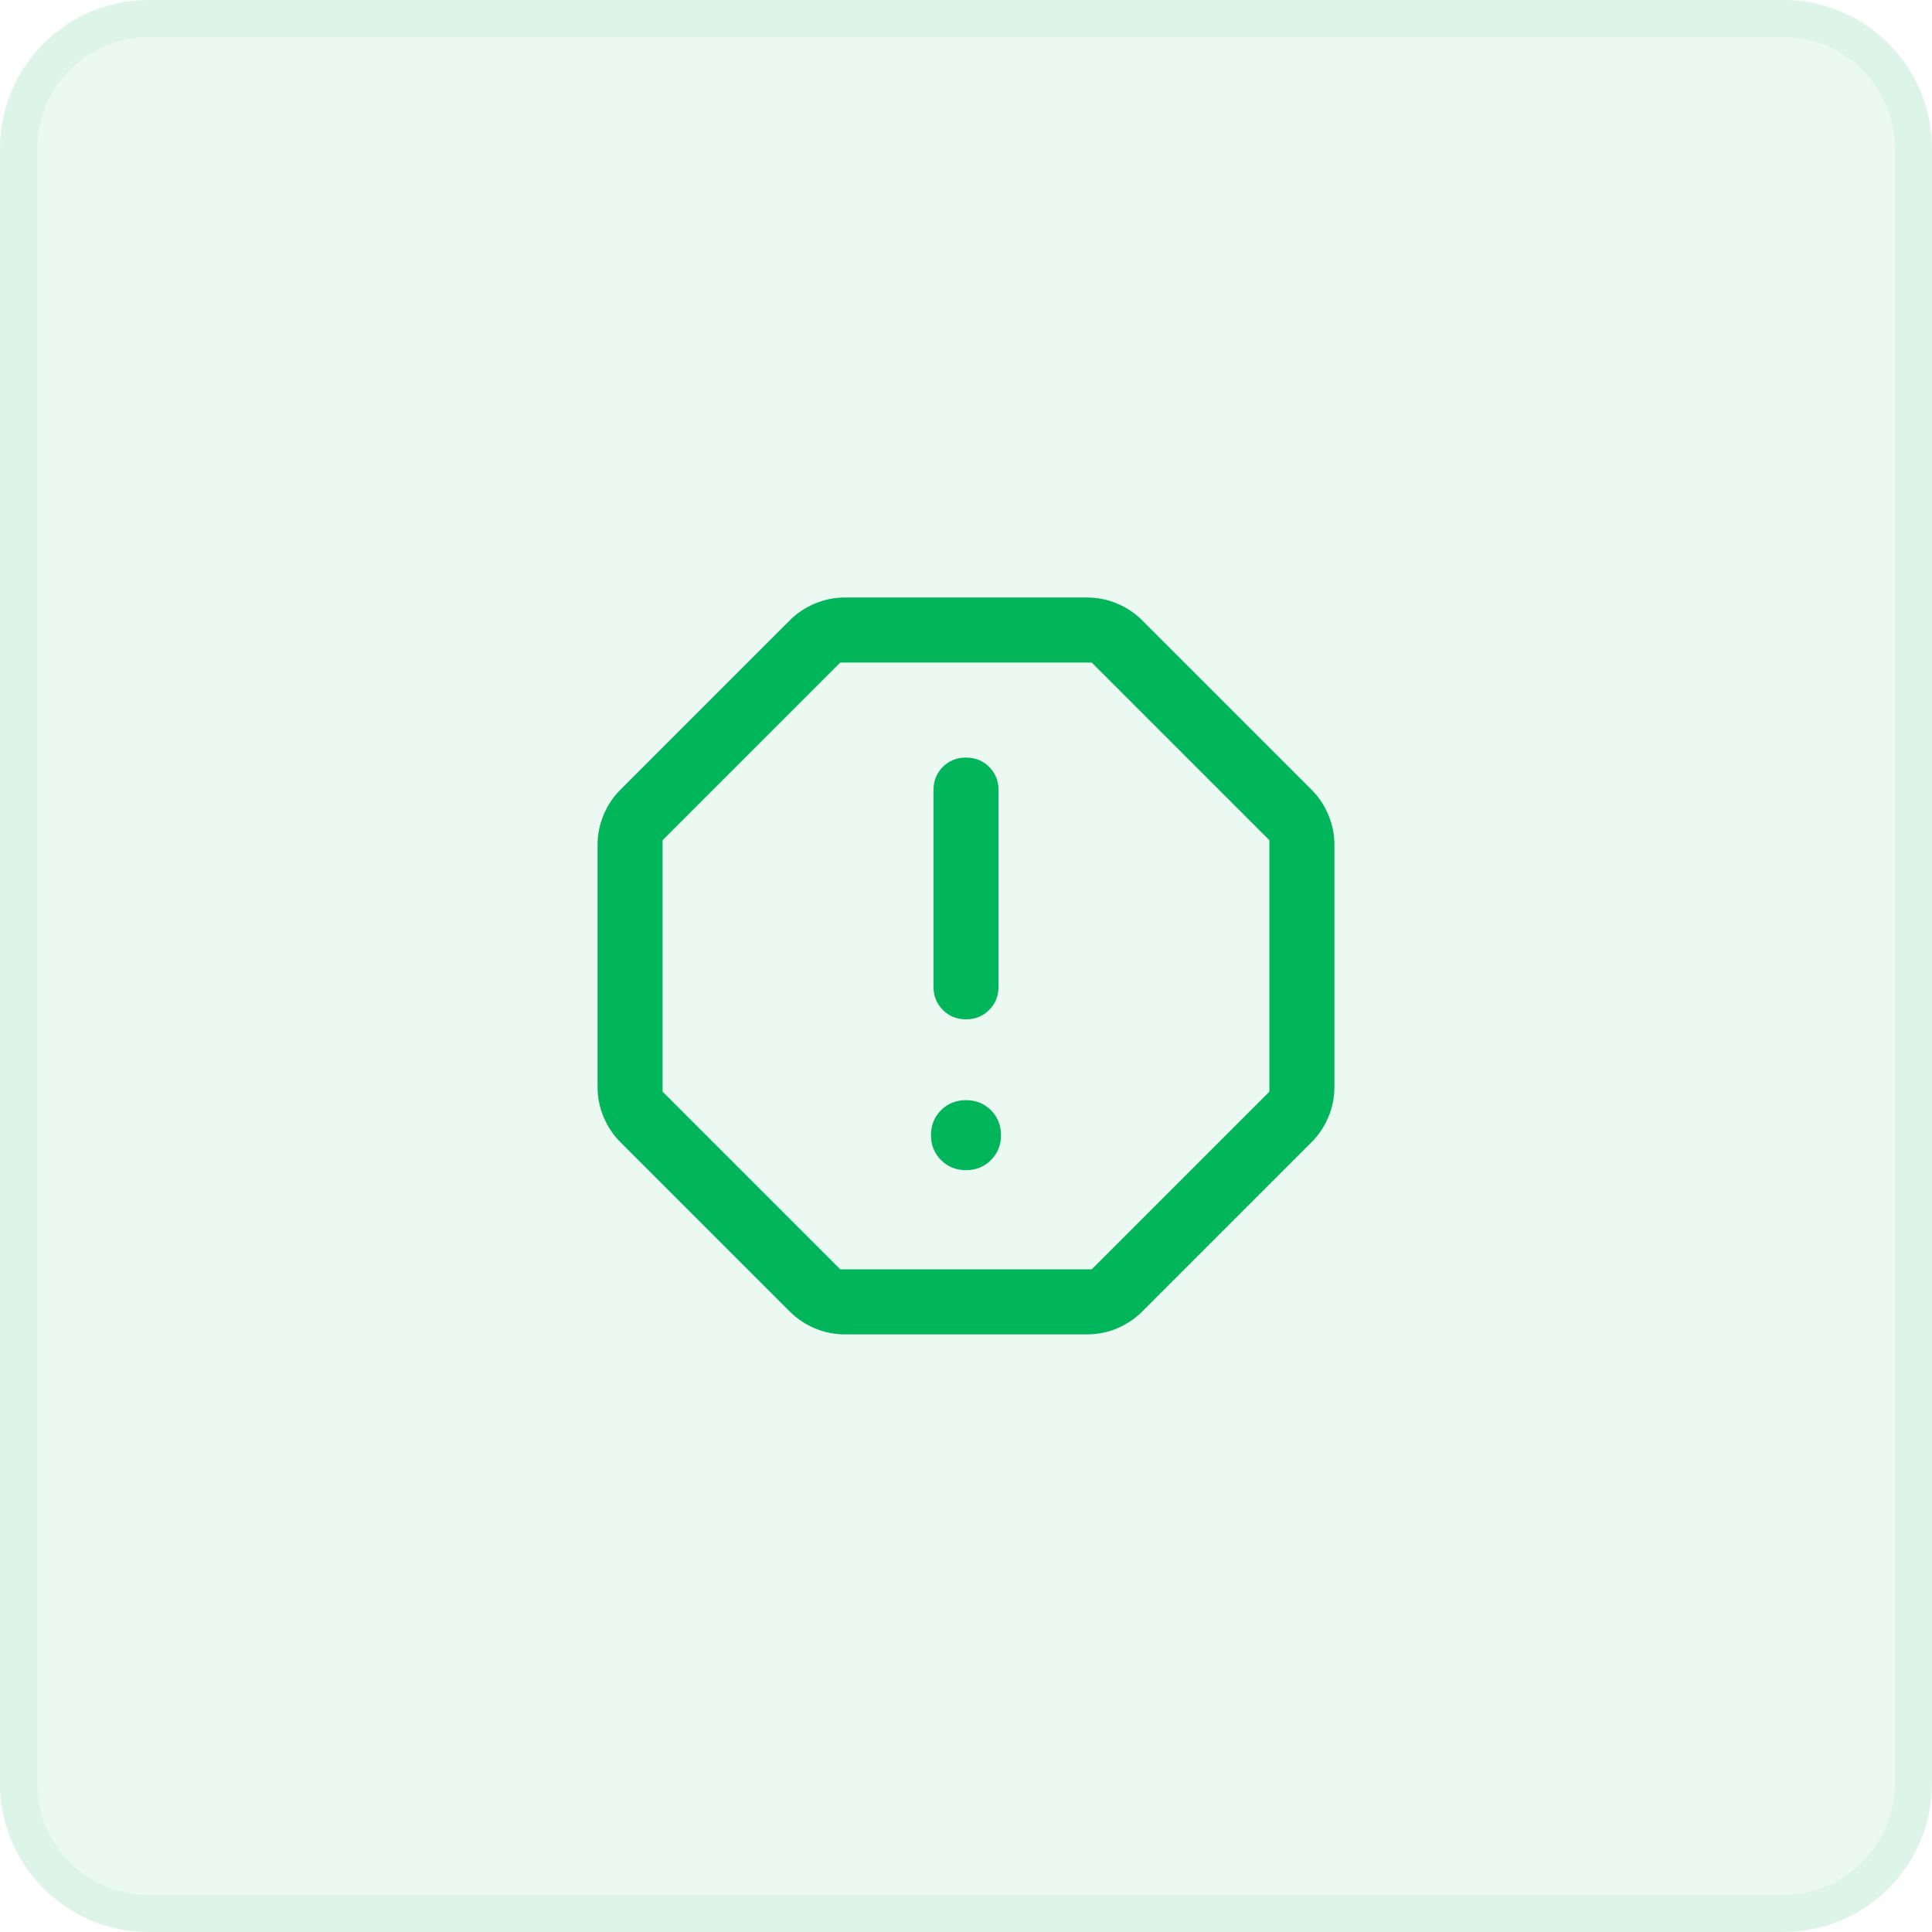
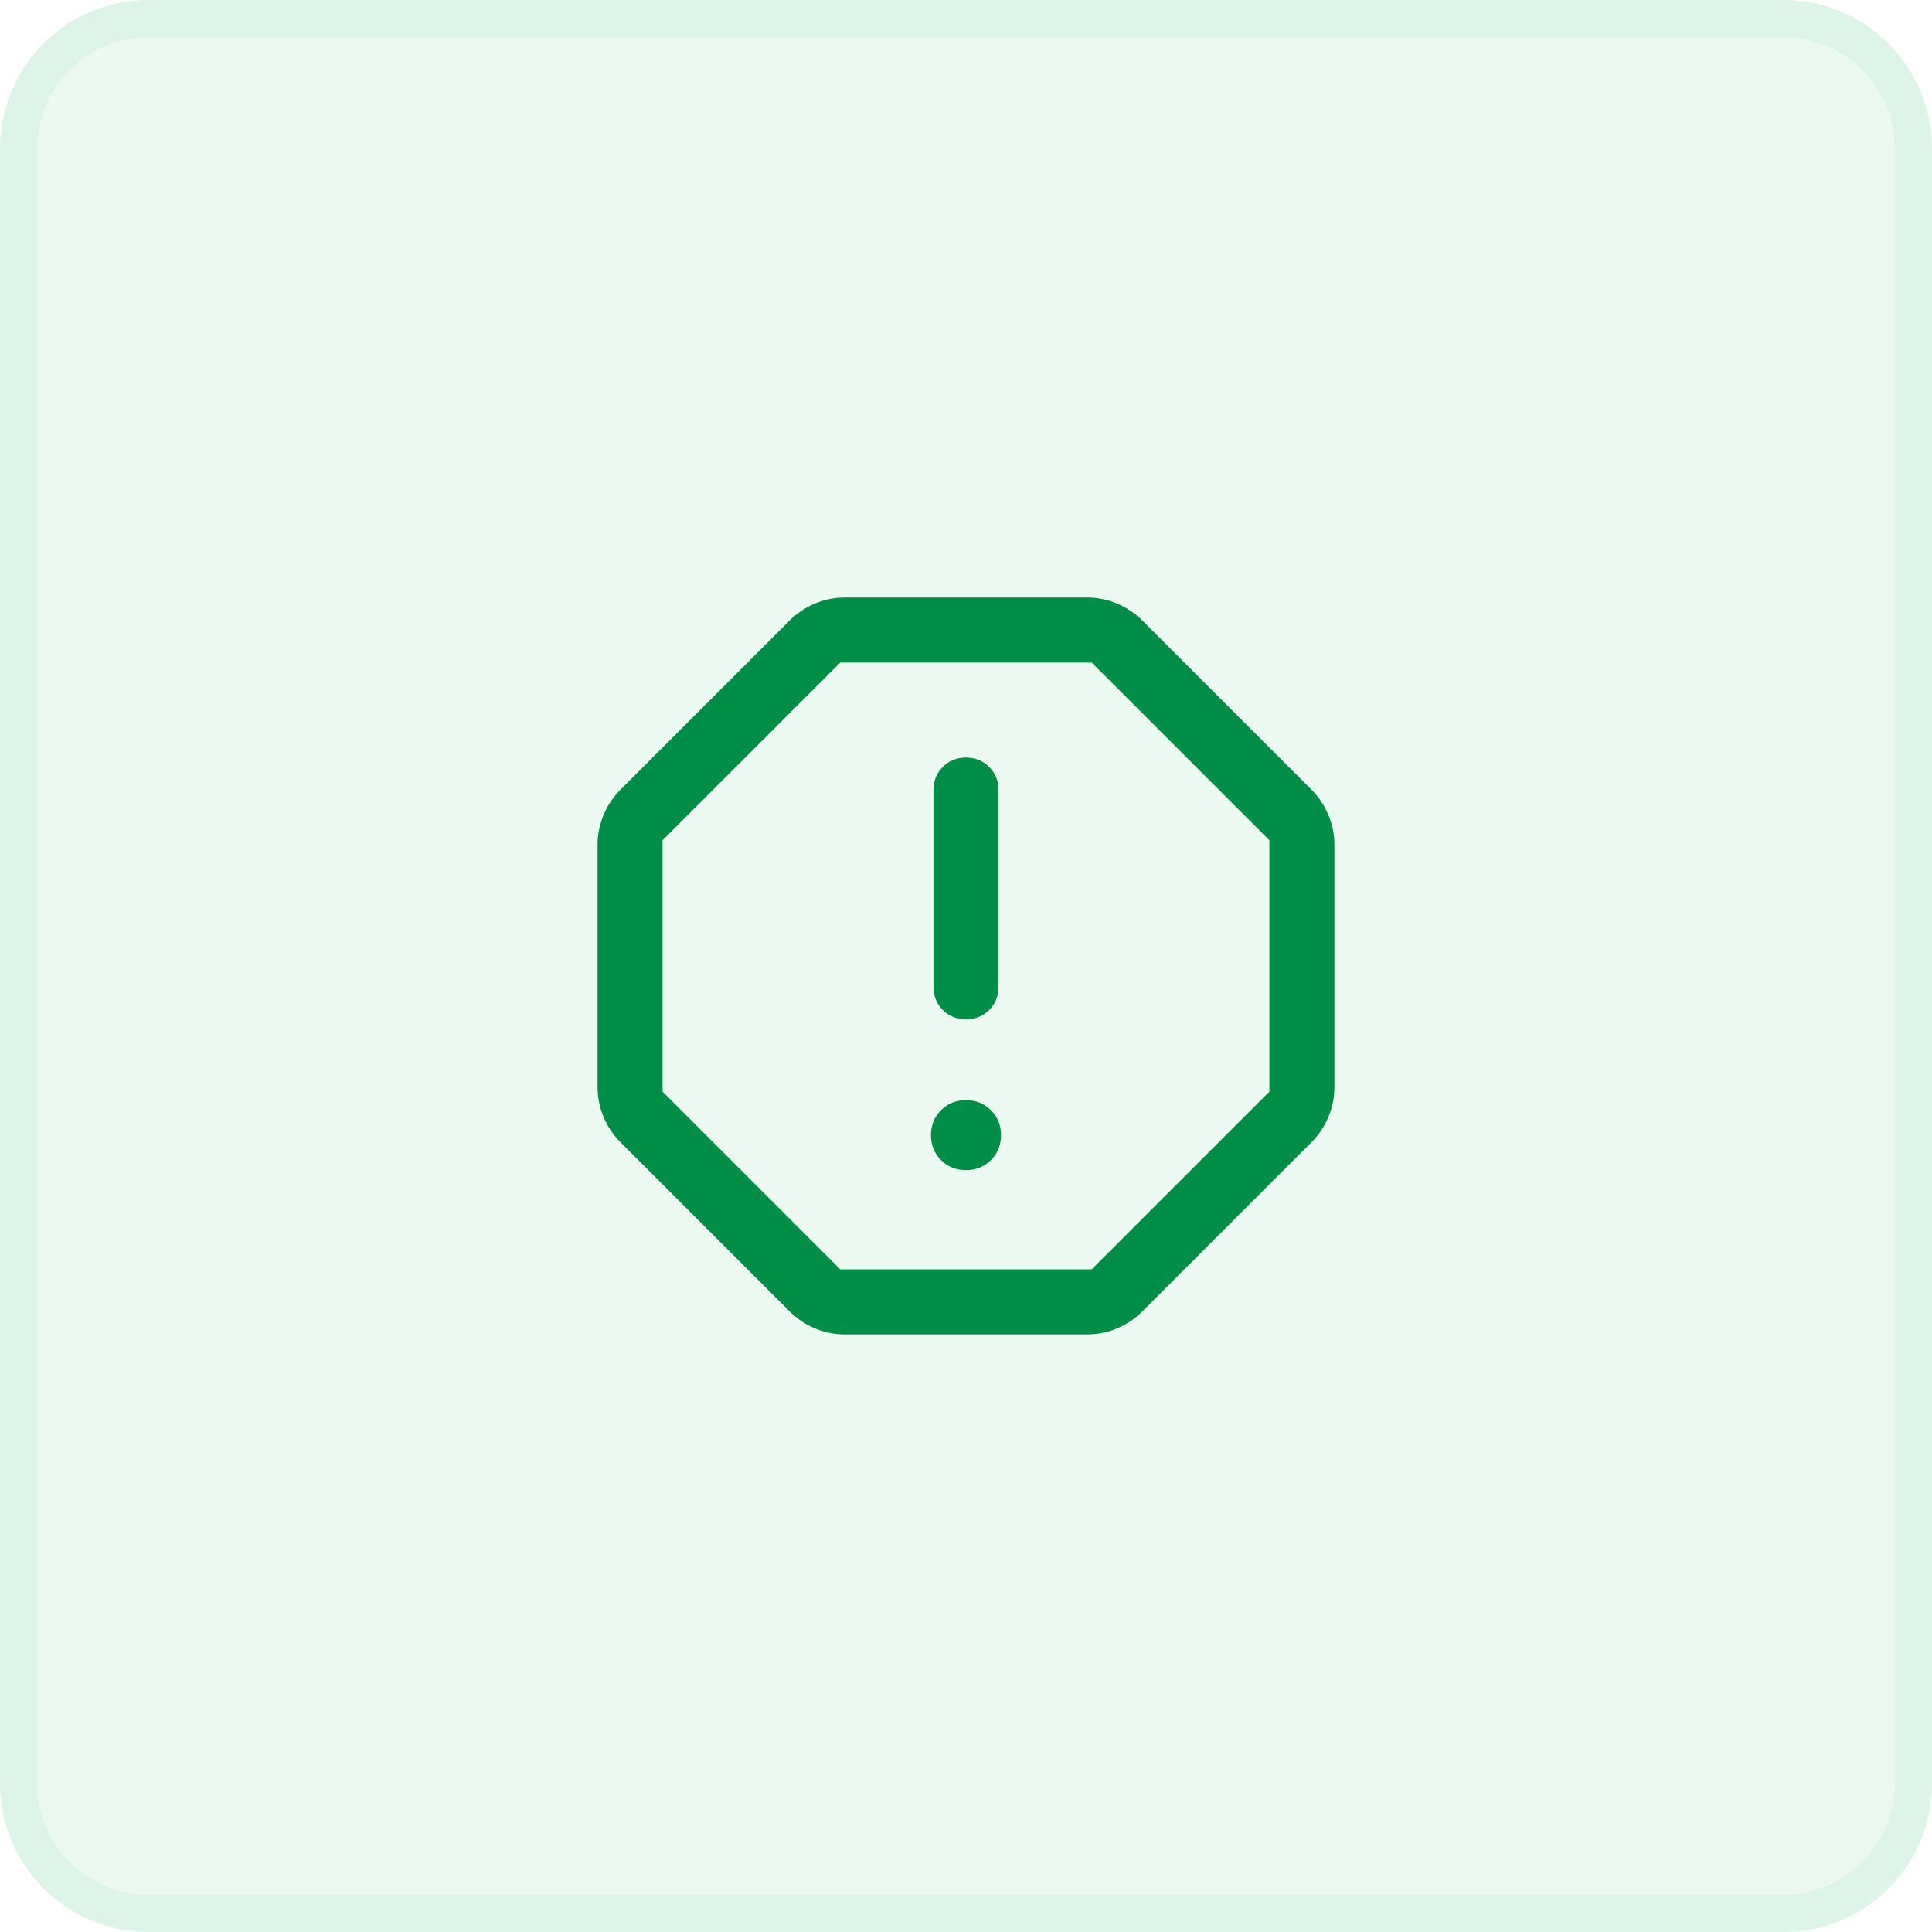
<svg xmlns="http://www.w3.org/2000/svg" width="52" height="52" viewBox="0 0 52 52" fill="none">
  <rect width="52" height="52" rx="4" fill="#00B55A" fill-opacity="0.08" />
  <rect x="0.5" y="0.5" width="51" height="51" rx="3.5" stroke="#00B55A" stroke-opacity="0.06" />
-   <path d="M26 31.495C26.267 31.495 26.491 31.405 26.671 31.224C26.852 31.044 26.942 30.82 26.942 30.553C26.942 30.286 26.852 30.062 26.671 29.882C26.491 29.701 26.267 29.611 26 29.611C25.733 29.611 25.509 29.701 25.328 29.882C25.148 30.062 25.057 30.286 25.057 30.553C25.057 30.82 25.148 31.044 25.328 31.224C25.509 31.405 25.733 31.495 26 31.495ZM26 27.435C26.248 27.435 26.456 27.351 26.623 27.183C26.791 27.015 26.875 26.808 26.875 26.56V21.265C26.875 21.017 26.791 20.809 26.623 20.641C26.455 20.474 26.247 20.39 25.999 20.39C25.751 20.39 25.544 20.474 25.376 20.641C25.209 20.809 25.125 21.017 25.125 21.265V26.56C25.125 26.808 25.209 27.015 25.376 27.183C25.544 27.351 25.752 27.435 26 27.435ZM22.744 35.915C22.46 35.915 22.189 35.861 21.931 35.752C21.673 35.642 21.448 35.492 21.257 35.3L16.698 30.741C16.506 30.55 16.356 30.326 16.247 30.068C16.138 29.81 16.083 29.539 16.083 29.254V22.743C16.083 22.459 16.138 22.188 16.247 21.93C16.356 21.672 16.506 21.447 16.698 21.256L21.257 16.697C21.448 16.505 21.673 16.355 21.931 16.246C22.189 16.137 22.46 16.082 22.744 16.082H29.255C29.54 16.082 29.811 16.137 30.069 16.246C30.327 16.355 30.551 16.505 30.742 16.697L35.301 21.256C35.493 21.447 35.643 21.672 35.752 21.93C35.862 22.188 35.916 22.459 35.916 22.743V29.254C35.916 29.539 35.862 29.81 35.752 30.068C35.643 30.326 35.493 30.55 35.301 30.741L30.742 35.3C30.551 35.492 30.327 35.642 30.069 35.752C29.811 35.861 29.54 35.915 29.255 35.915H22.744ZM22.616 34.165H29.383L34.166 29.382V22.615L29.383 17.832H22.616L17.833 22.615V29.382L22.616 34.165Z" fill="#00B55A" />
+   <path d="M26 31.495C26.267 31.495 26.491 31.405 26.671 31.224C26.852 31.044 26.942 30.82 26.942 30.553C26.942 30.286 26.852 30.062 26.671 29.882C26.491 29.701 26.267 29.611 26 29.611C25.733 29.611 25.509 29.701 25.328 29.882C25.148 30.062 25.057 30.286 25.057 30.553C25.057 30.82 25.148 31.044 25.328 31.224C25.509 31.405 25.733 31.495 26 31.495ZM26 27.435C26.248 27.435 26.456 27.351 26.623 27.183C26.791 27.015 26.875 26.808 26.875 26.56V21.265C26.875 21.017 26.791 20.809 26.623 20.641C26.455 20.474 26.247 20.39 25.999 20.39C25.751 20.39 25.544 20.474 25.376 20.641C25.209 20.809 25.125 21.017 25.125 21.265V26.56C25.125 26.808 25.209 27.015 25.376 27.183C25.544 27.351 25.752 27.435 26 27.435ZM22.744 35.915C22.46 35.915 22.189 35.861 21.931 35.752C21.673 35.642 21.448 35.492 21.257 35.3L16.698 30.741C16.506 30.55 16.356 30.326 16.247 30.068C16.138 29.81 16.083 29.539 16.083 29.254V22.743C16.083 22.459 16.138 22.188 16.247 21.93C16.356 21.672 16.506 21.447 16.698 21.256L21.257 16.697C21.448 16.505 21.673 16.355 21.931 16.246C22.189 16.137 22.46 16.082 22.744 16.082H29.255C29.54 16.082 29.811 16.137 30.069 16.246C30.327 16.355 30.551 16.505 30.742 16.697L35.301 21.256C35.493 21.447 35.643 21.672 35.752 21.93C35.862 22.188 35.916 22.459 35.916 22.743V29.254C35.916 29.539 35.862 29.81 35.752 30.068C35.643 30.326 35.493 30.55 35.301 30.741L30.742 35.3C30.551 35.492 30.327 35.642 30.069 35.752C29.811 35.861 29.54 35.915 29.255 35.915H22.744ZM22.616 34.165H29.383L34.166 29.382V22.615L29.383 17.832H22.616L17.833 22.615V29.382L22.616 34.165Z" fill="#008d45" />
</svg>
